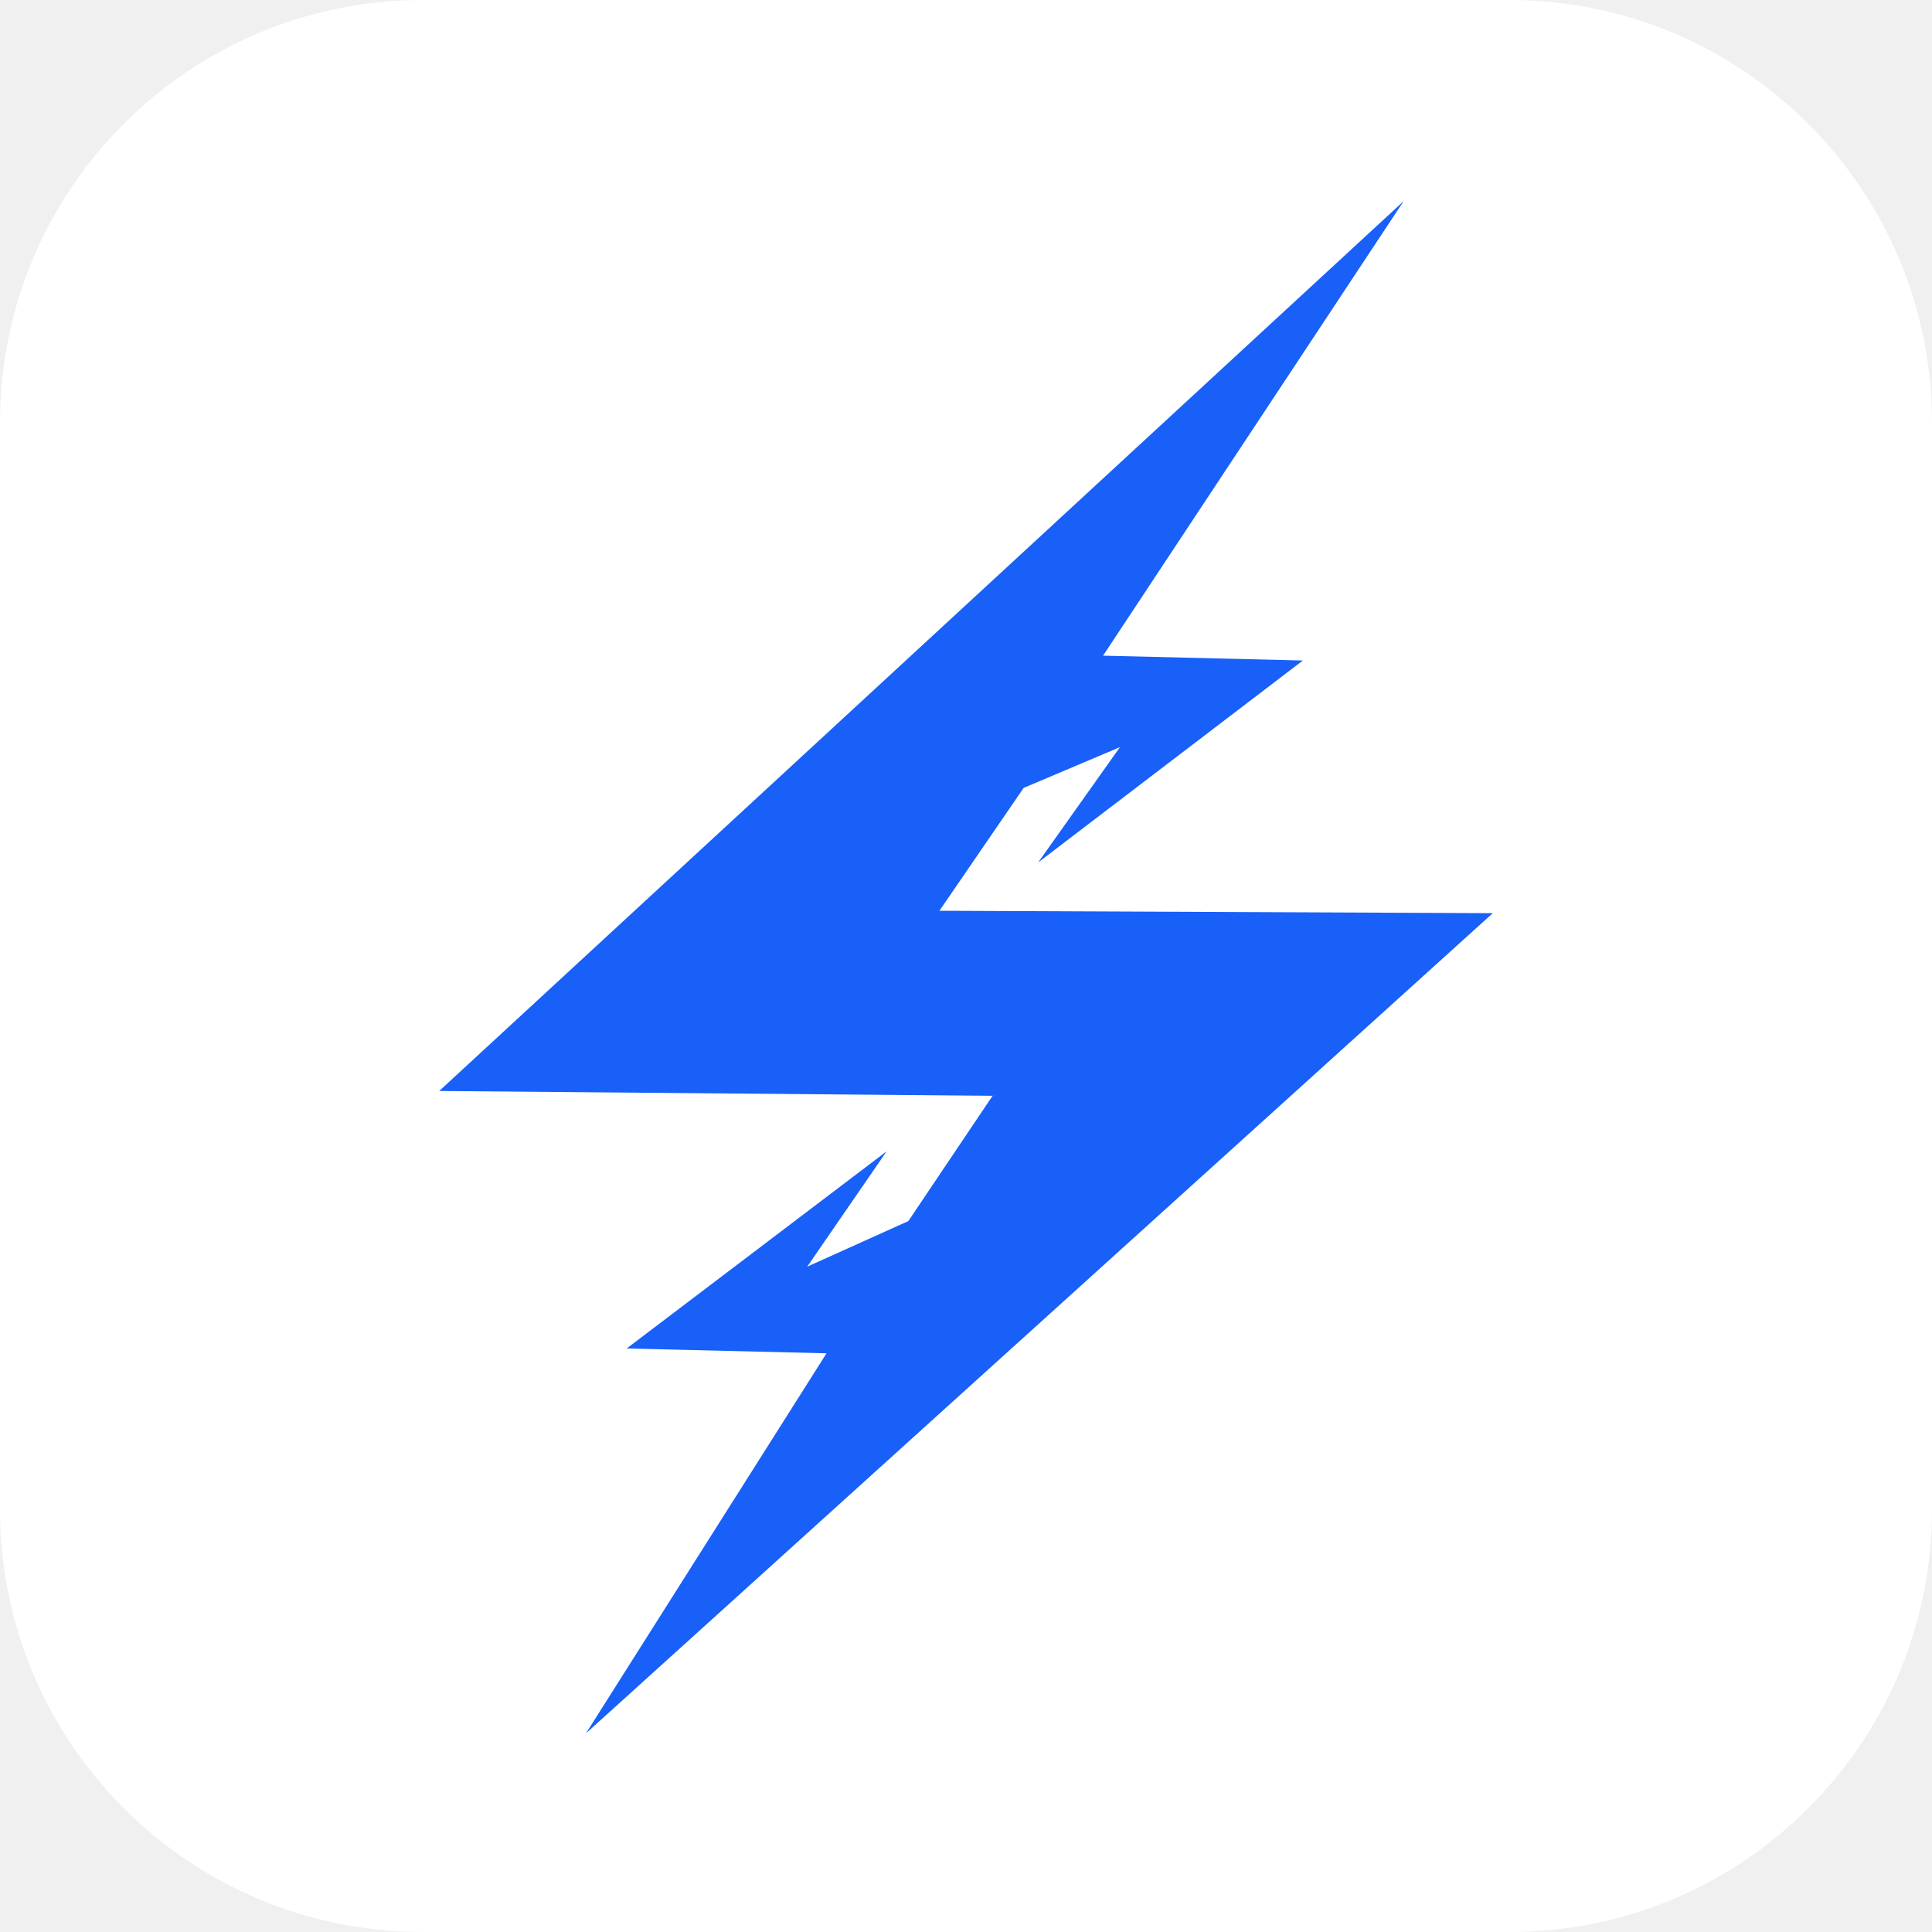
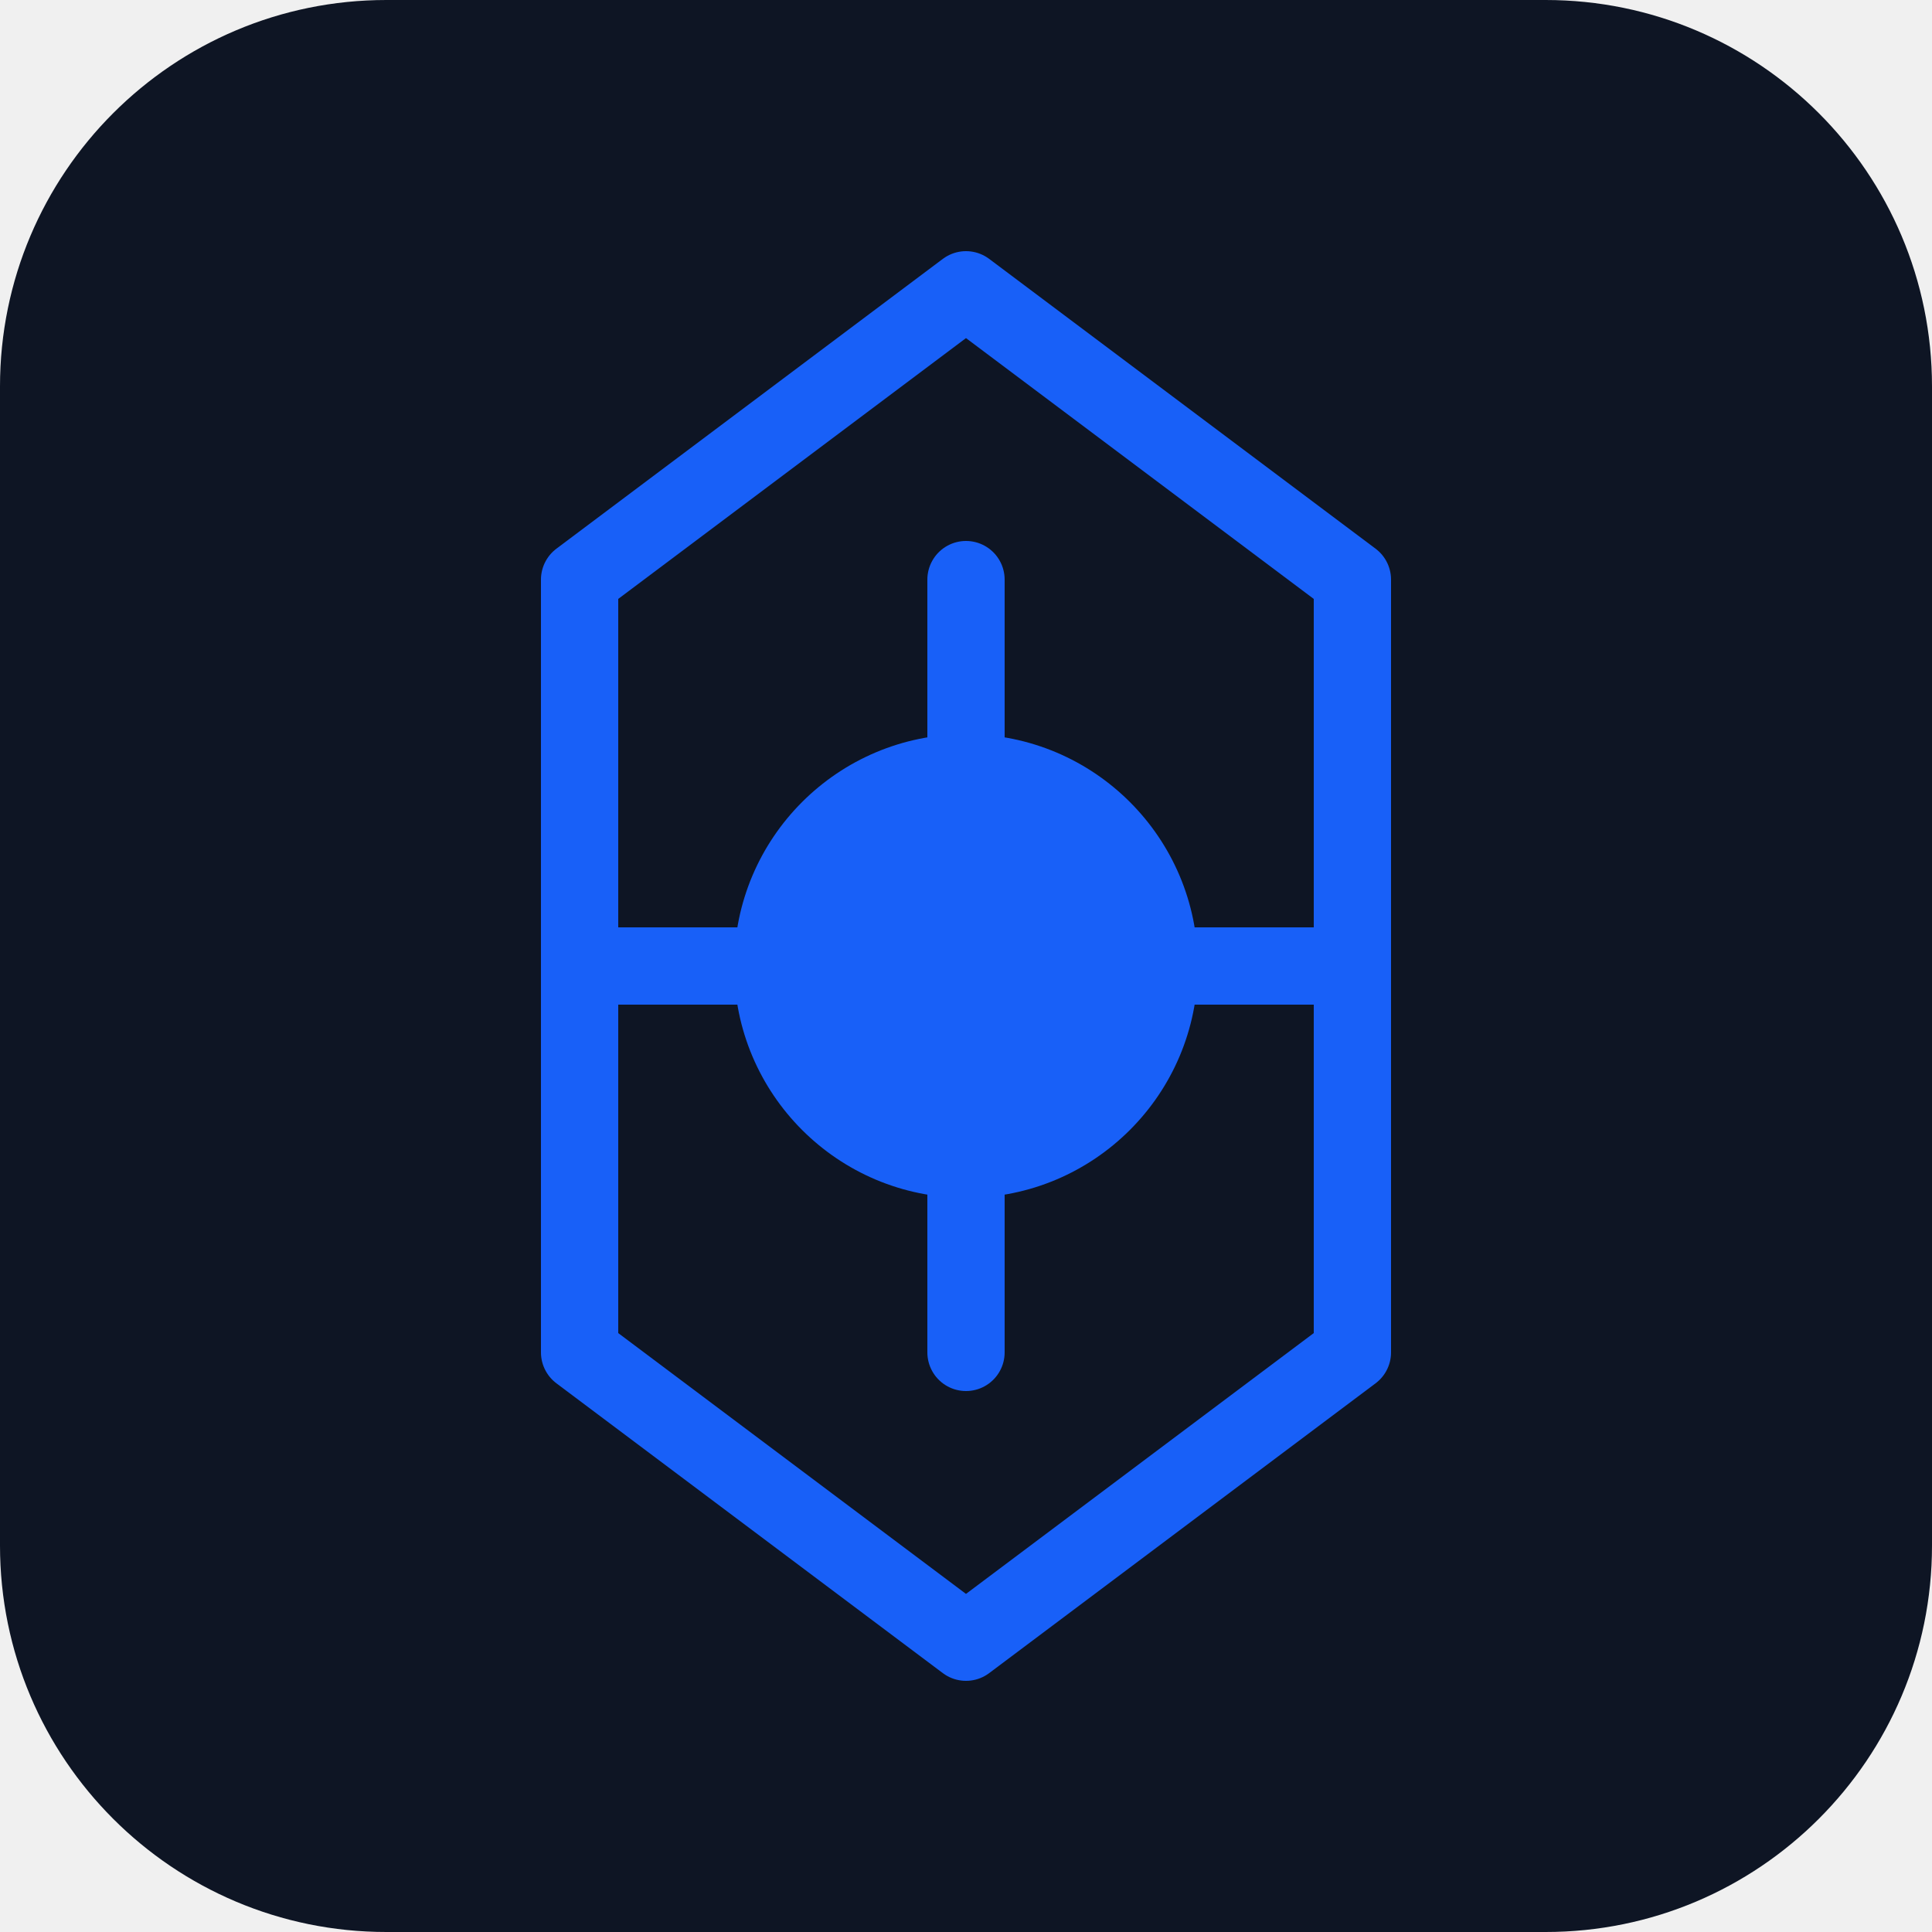
- <svg xmlns="http://www.w3.org/2000/svg" viewBox="0 0 64 64">
-   <rect width="64" height="64" rx="14" fill="#FFFFFF" />
-   <path fill="#1860F8" d="M46.50,6.66 L36.54,21.72 L43.16,21.88 L34.39,28.57 L37.10,24.75 L33.91,26.10 L31.12,30.17 L49.45,30.25 L19.41,57.42 L27.38,44.83 L20.76,44.67 L29.37,38.14 L26.74,41.96 L30.09,40.45 L32.88,36.30 L14.55,36.14 Z" />
+ <svg xmlns="http://www.w3.org/2000/svg" viewBox="0 0 100 100">
+   <rect width="100" height="100" rx="20" fill="#0e1524" />
+   <path d="M30 70 L30 30 L50 15 L70 30 L70 70 L50 85 Z" fill="none" stroke="#1860f8" stroke-width="4" stroke-linejoin="round" />
+   <path d="M50 30 L50 70" stroke="#1860f8" stroke-width="4" stroke-linecap="round" />
+   <path d="M30 50 L70 50" stroke="#1860f8" stroke-width="4" stroke-linecap="round" />
+   <circle cx="50" cy="50" r="12" fill="#1860f8" />
</svg>
